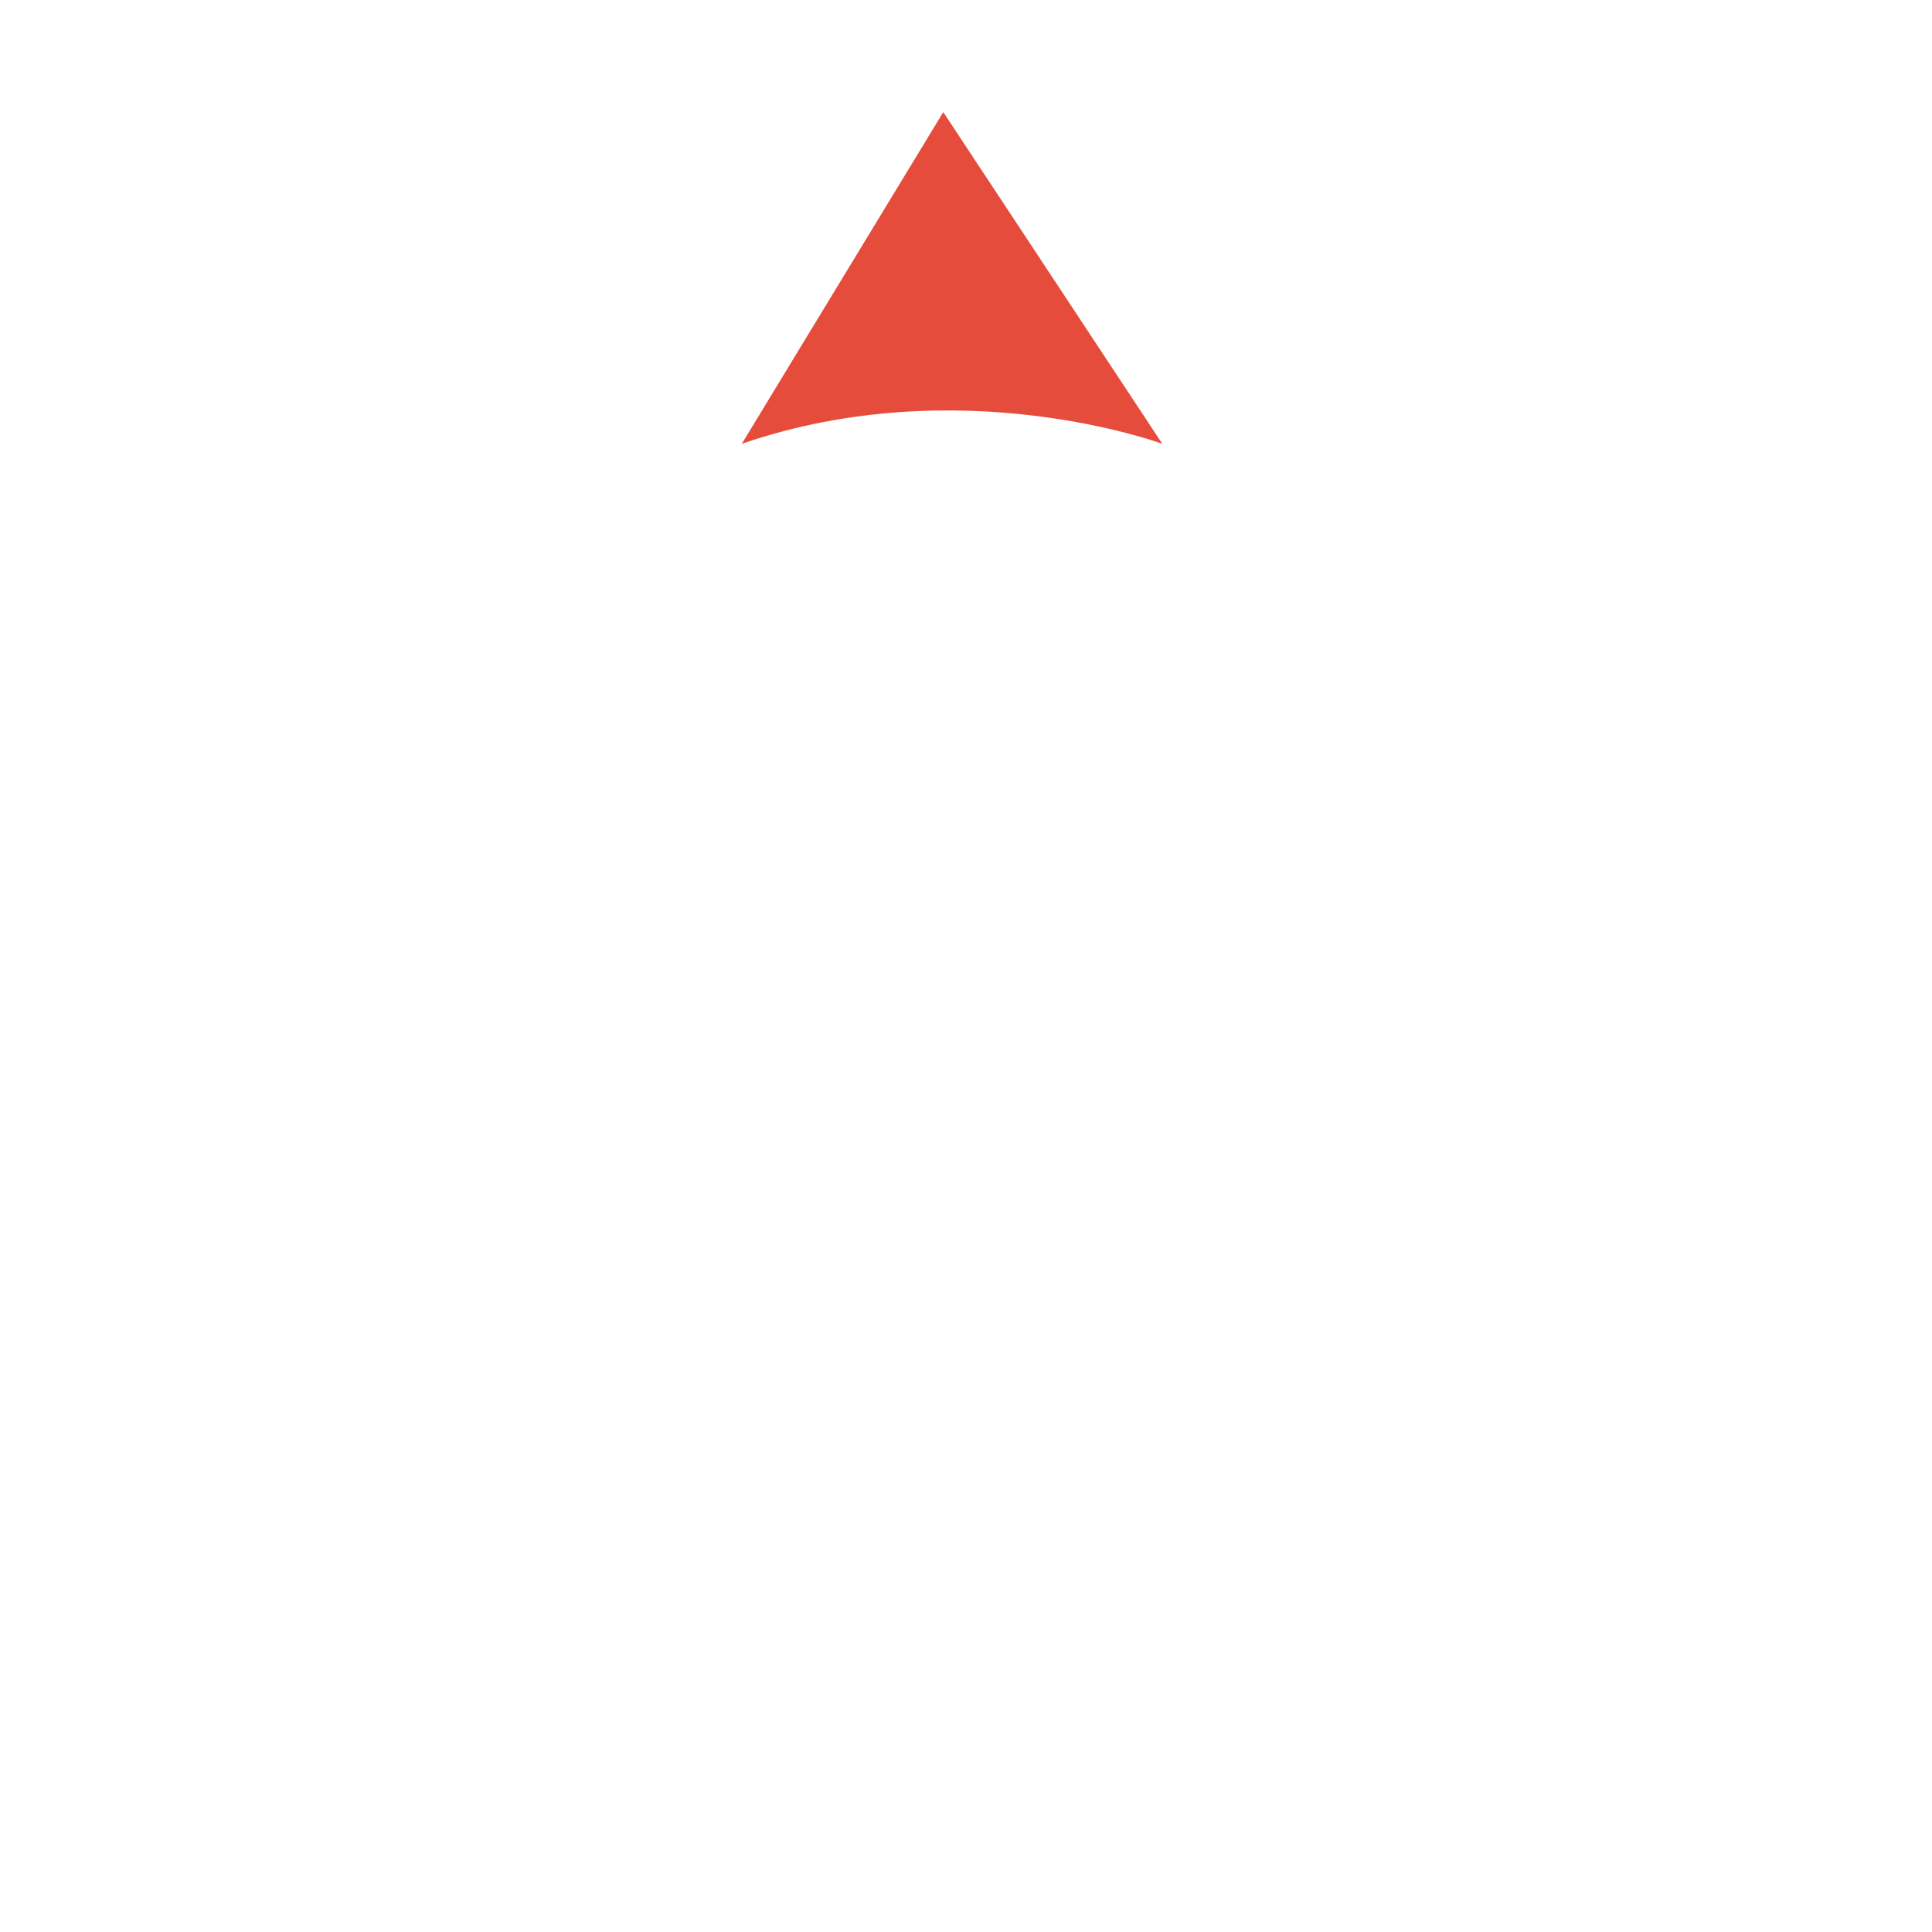
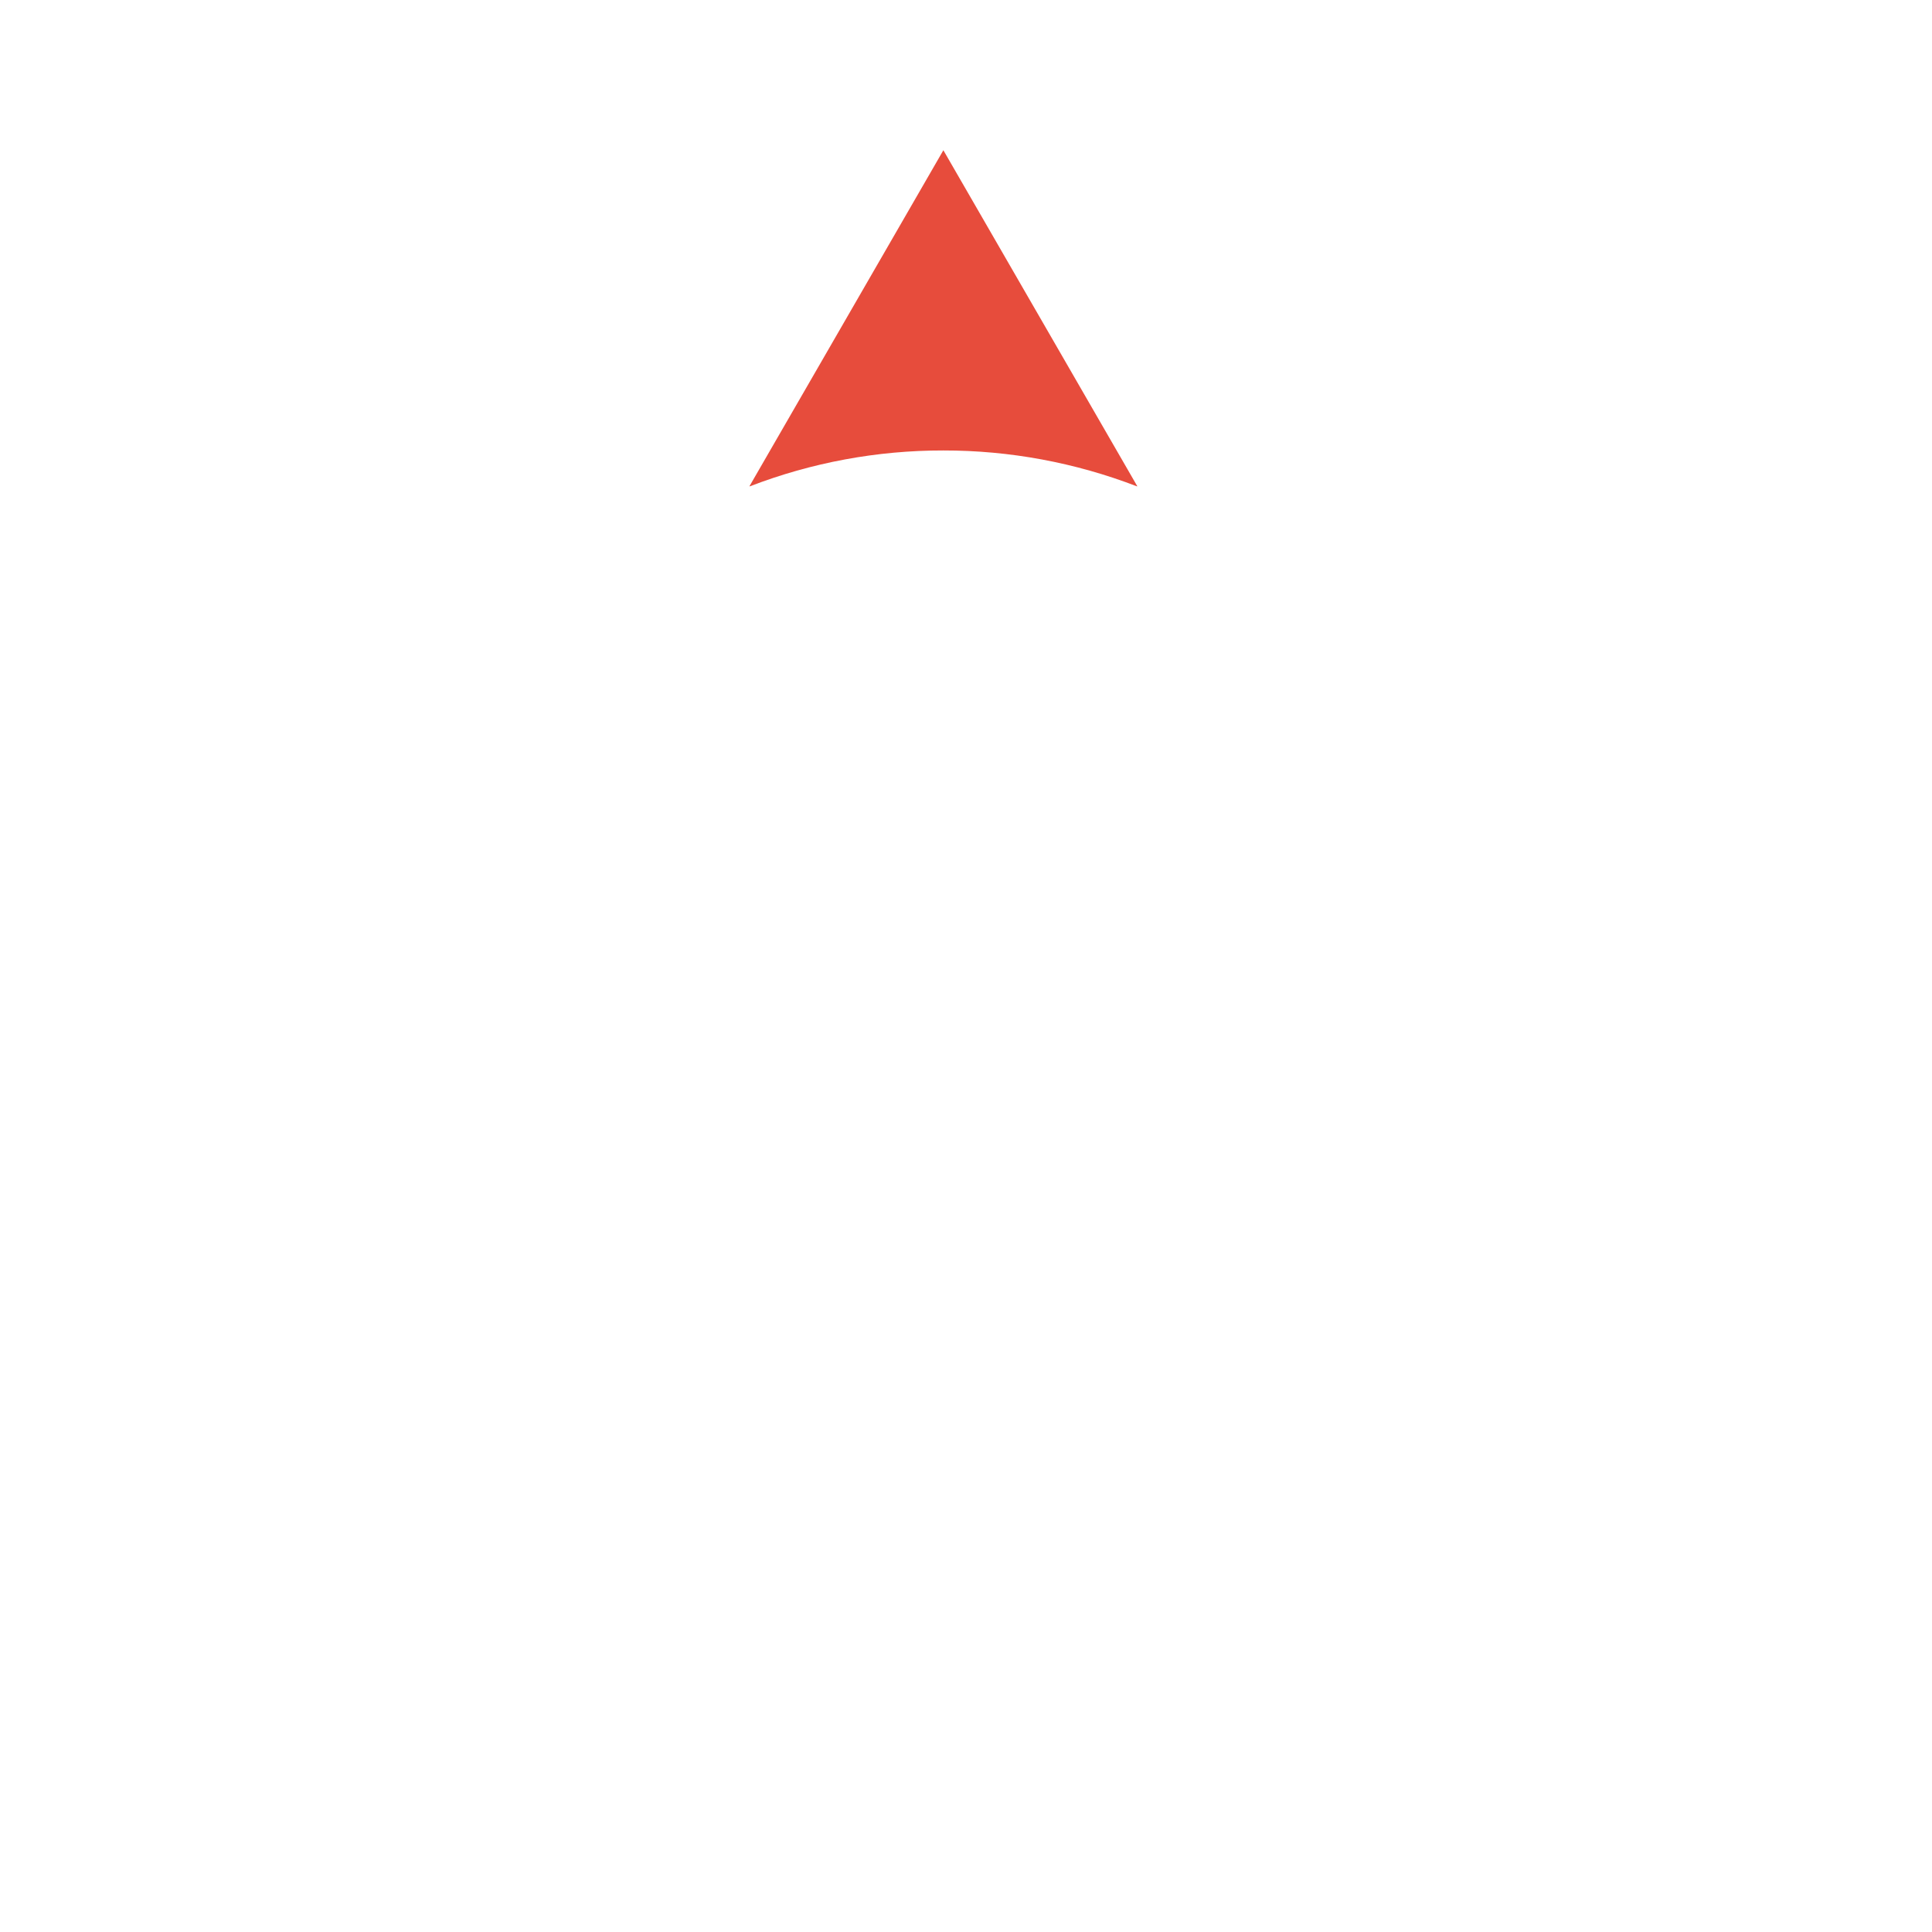
<svg xmlns="http://www.w3.org/2000/svg" id="Layer_1" data-name="Layer 1" viewBox="0 0 760 760">
  <defs>
-     <style>.cls-1{fill:#e64c3c;}</style>
+     <style>.cls-1{fill:#e74c3c;}</style>
  </defs>
-   <path id="red" class="cls-1" d="M371.06,44.1L291.79,174.59c85.68-29.54,165.44,0,165.44,0Z" />
+   <path class="cls-1" d="M371.1,177.2a211.24,211.24,0,0,1,76.1,14.1h0.2L371.1,59.1,294.8,191.3H295A210.84,210.84,0,0,1,371.1,177.2Z" />
</svg>
